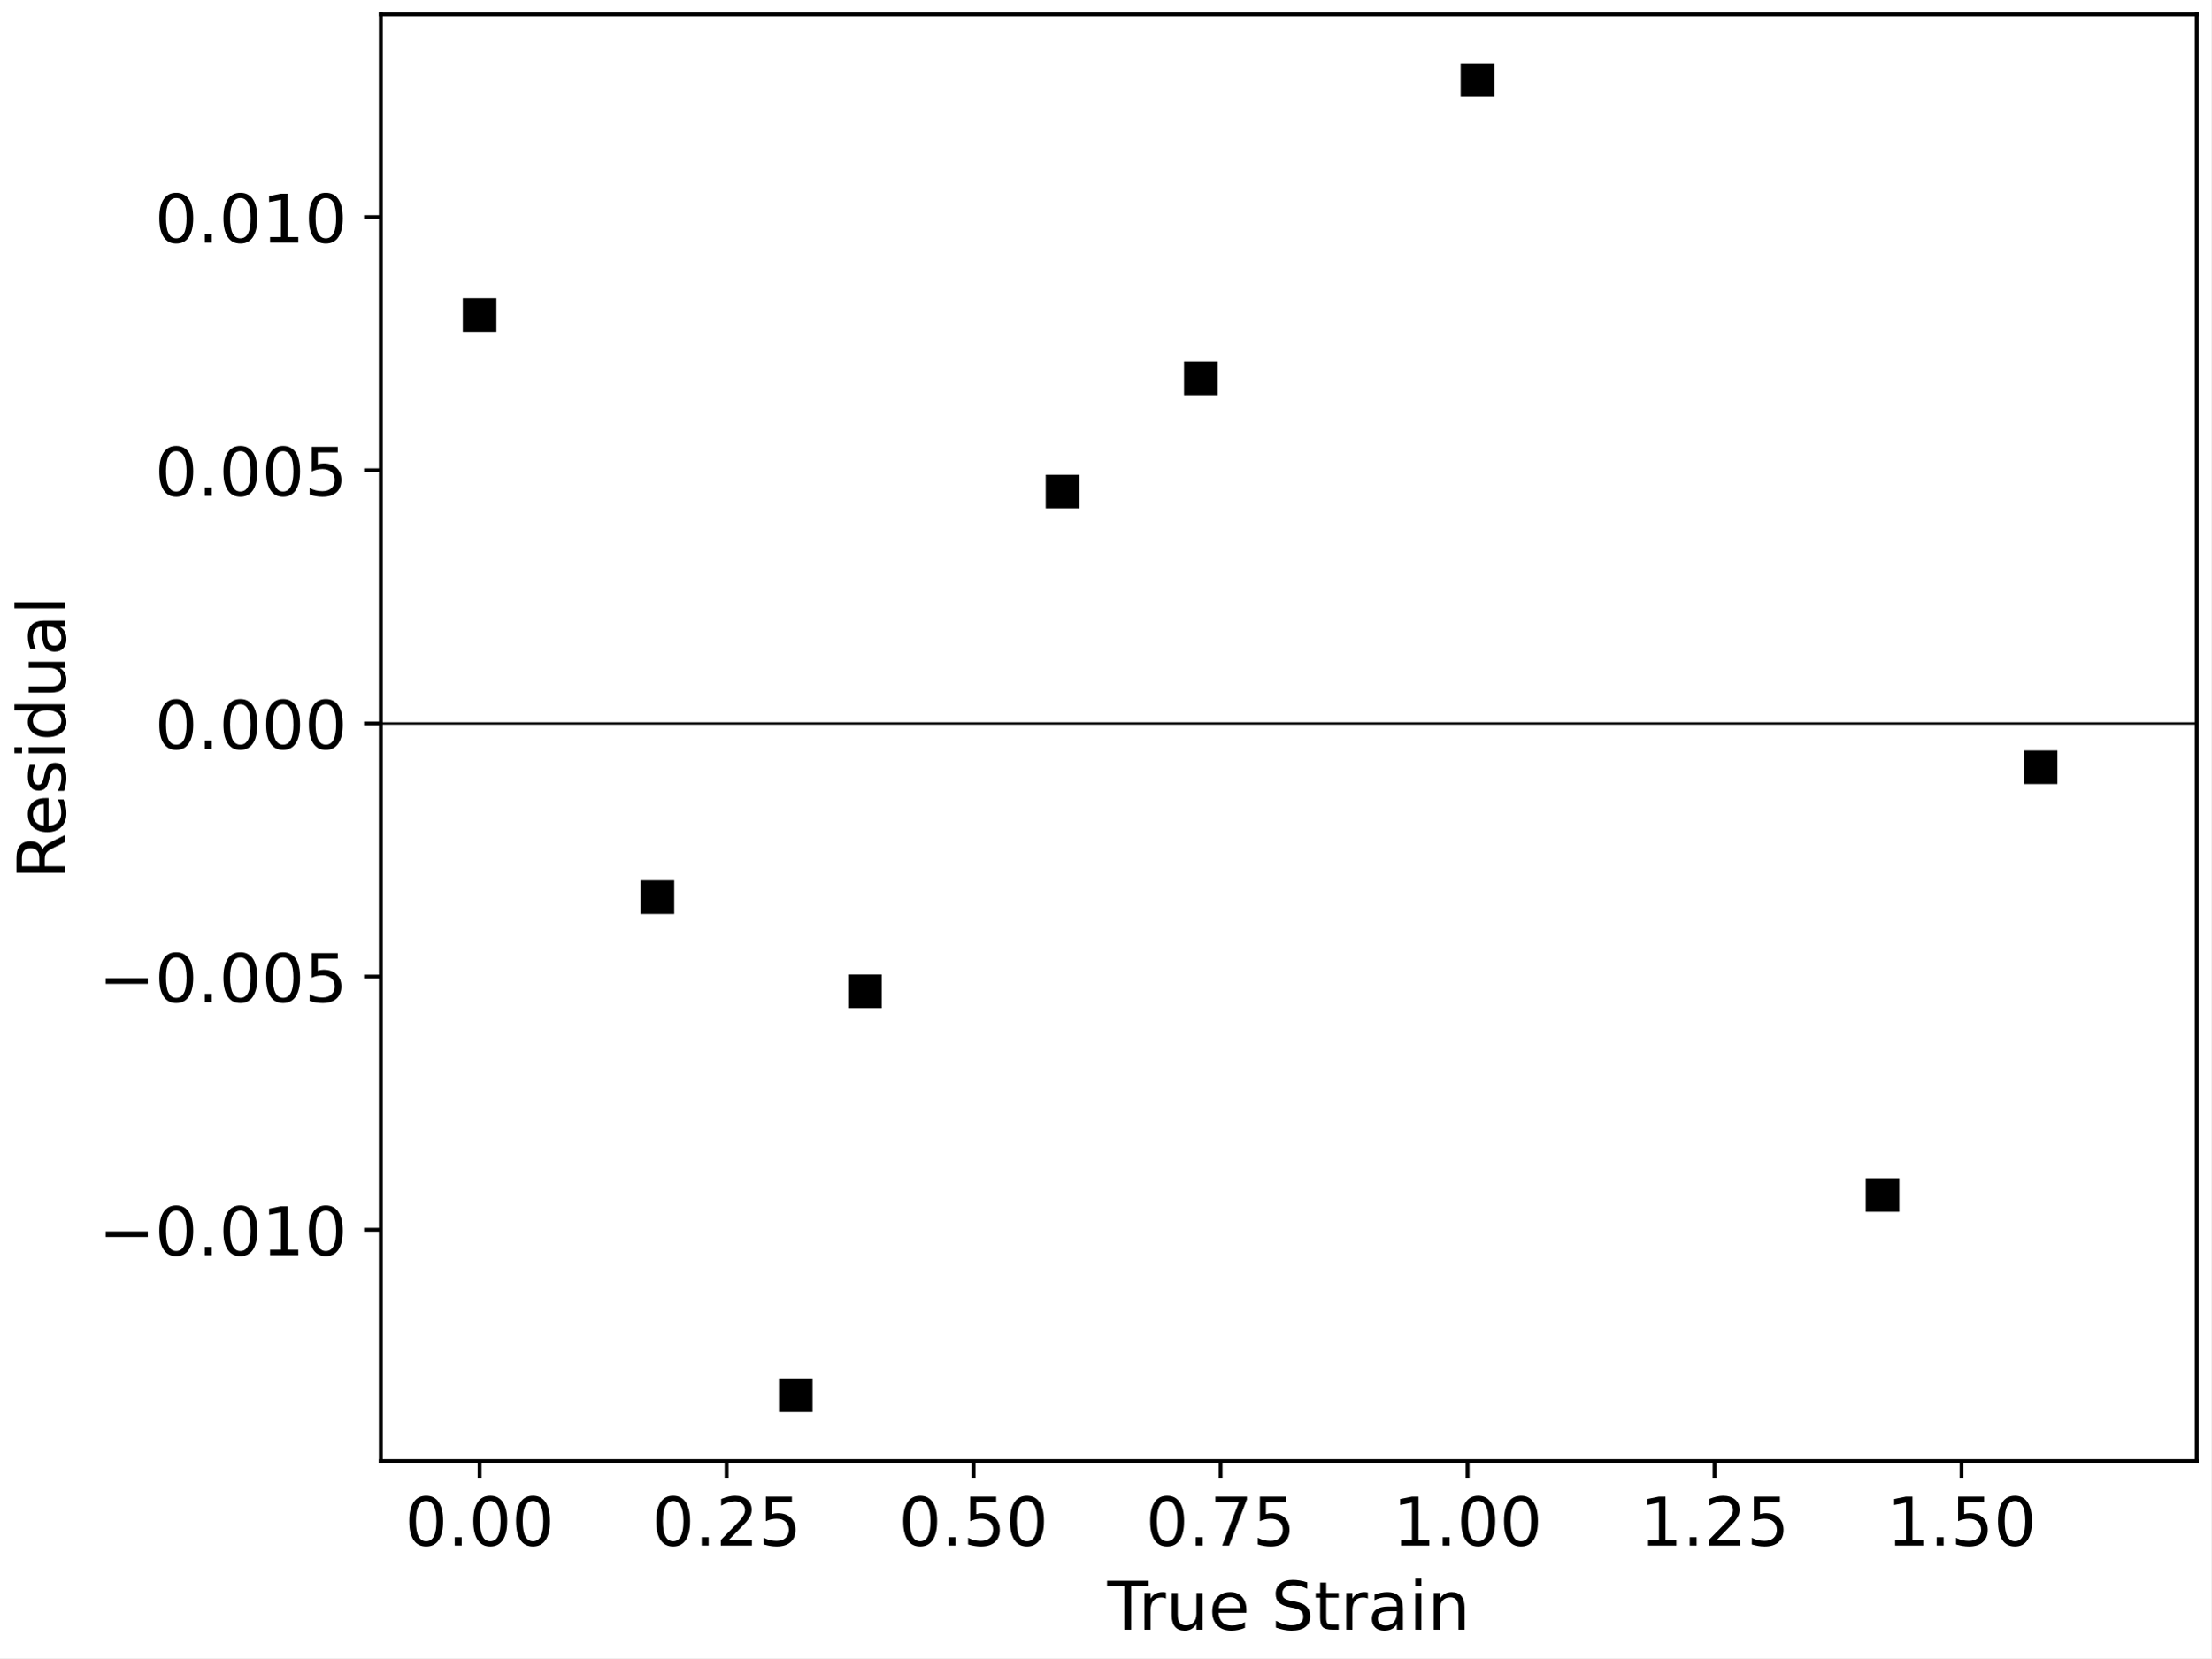
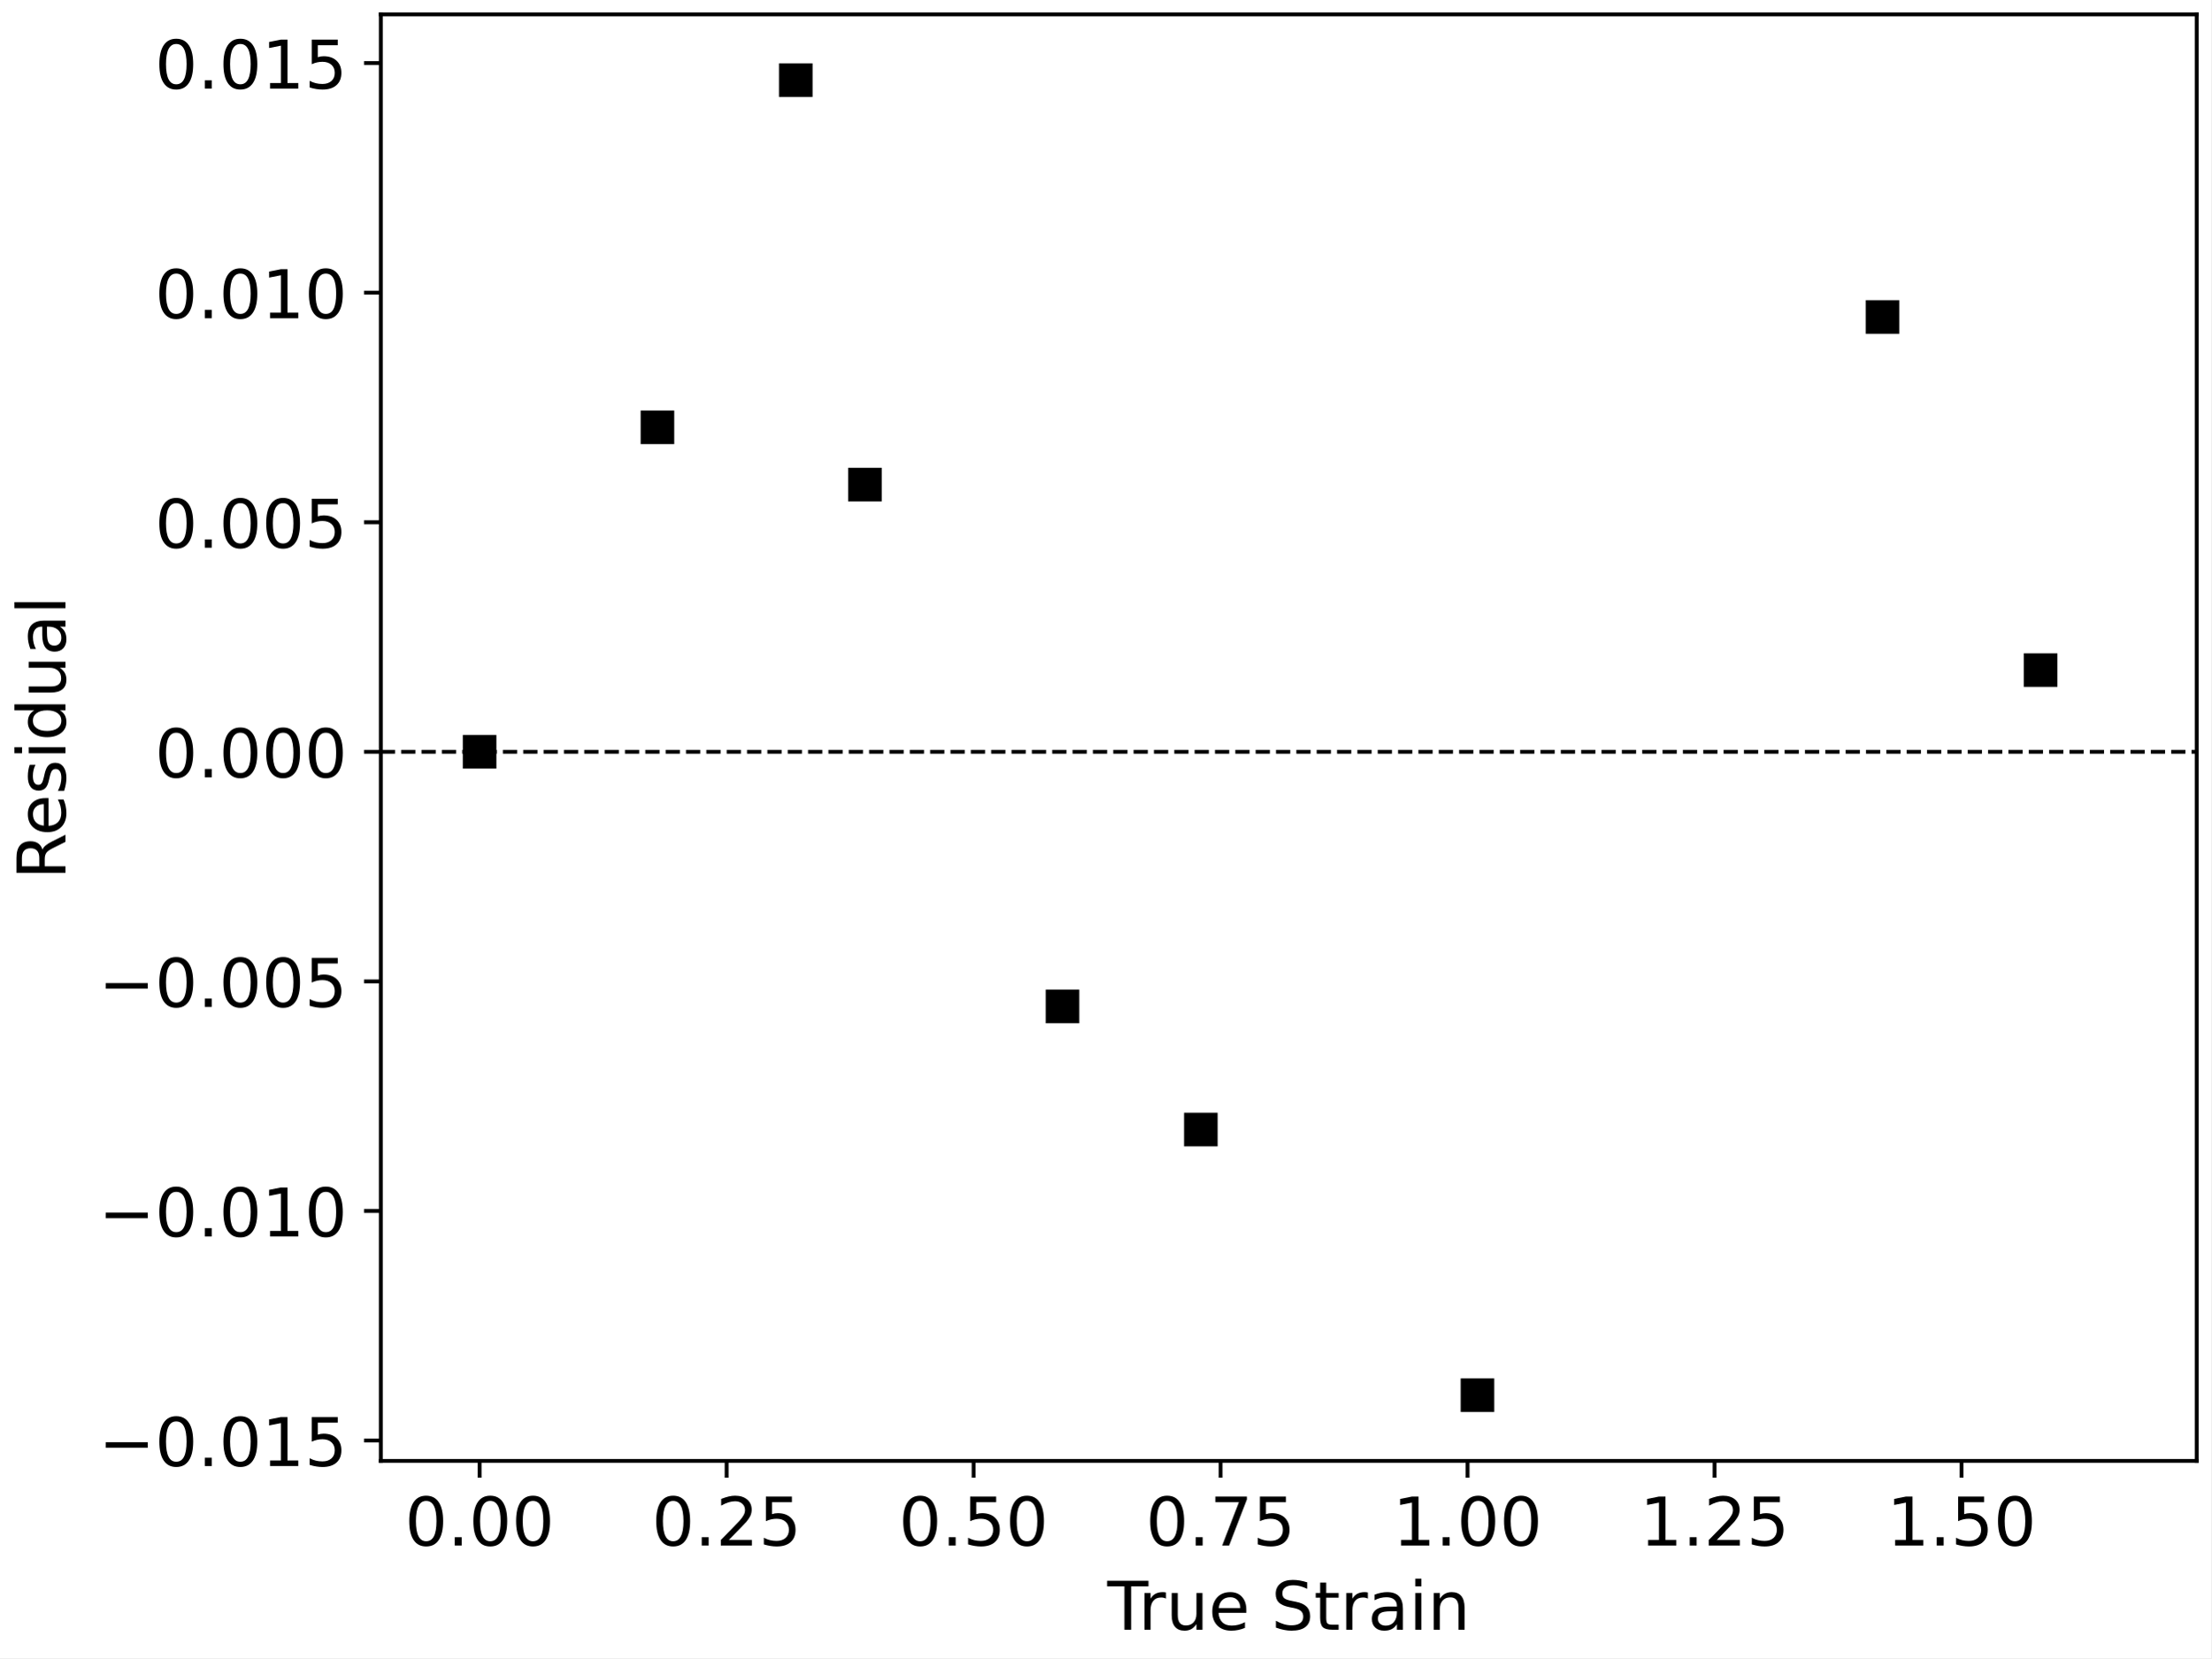
<svg xmlns="http://www.w3.org/2000/svg" xmlns:xlink="http://www.w3.org/1999/xlink" width="460.8pt" height="345.6pt" viewBox="0 0 460.8 345.6" version="1.1">
  <defs>
    <style type="text/css">*{stroke-linejoin: round; stroke-linecap: butt}</style>
  </defs>
  <g id="figure_1">
    <g id="patch_1">
      <path d="M 0 345.6  L 460.8 345.6  L 460.8 0  L 0 0  z " style="fill: #ffffff" />
    </g>
    <g id="axes_1">
      <g id="patch_2">
        <path d="M 79.361 304.501  L 457.8 304.501  L 457.8 3  L 79.361 3  z " style="fill: #ffffff" />
      </g>
      <g id="matplotlib.axis_1">
        <g id="xtick_1">
          <g id="line2d_1">
            <defs>
-               <path id="mb25e25b236" d="M 0 0  L 0 3.5  " style="stroke: #000000; stroke-width: 0.8" />
+               <path id="m202144e921" d="M 0 0  L 0 3.5  " style="stroke: #000000; stroke-width: 0.8" />
            </defs>
            <g>
-               <use xlink:href="#mb25e25b236" x="99.95" y="304.501" style="stroke: #000000; stroke-width: 0.8" />
+               <use xlink:href="#m202144e921" x="99.95" y="304.501" style="stroke: #000000; stroke-width: 0.8" />
            </g>
          </g>
          <g id="text_1">
            <g transform="translate(84.36434 322.1388) scale(0.14 -0.14)">
              <defs>
                <path id="DejaVuSans-30" d="M 2034 4250  Q 1547 4250 1301 3770  Q 1056 3291 1056 2328  Q 1056 1369 1301 889  Q 1547 409 2034 409  Q 2525 409 2770 889  Q 3016 1369 3016 2328  Q 3016 3291 2770 3770  Q 2525 4250 2034 4250  z M 2034 4750  Q 2819 4750 3233 4129  Q 3647 3509 3647 2328  Q 3647 1150 3233 529  Q 2819 -91 2034 -91  Q 1250 -91 836 529  Q 422 1150 422 2328  Q 422 3509 836 4129  Q 1250 4750 2034 4750  z " transform="scale(0.015625)" />
                <path id="DejaVuSans-2e" d="M 684 794  L 1344 794  L 1344 0  L 684 0  L 684 794  z " transform="scale(0.015625)" />
              </defs>
              <use xlink:href="#DejaVuSans-30" />
              <use xlink:href="#DejaVuSans-2e" x="63.623" />
              <use xlink:href="#DejaVuSans-30" x="95.41" />
              <use xlink:href="#DejaVuSans-30" x="159.033" />
            </g>
          </g>
        </g>
        <g id="xtick_2">
          <g id="line2d_2">
            <g>
-               <use xlink:href="#mb25e25b236" x="151.425" y="304.501" style="stroke: #000000; stroke-width: 0.8" />
+               <use xlink:href="#m202144e921" x="151.425" y="304.501" style="stroke: #000000; stroke-width: 0.8" />
            </g>
          </g>
          <g id="text_2">
            <g transform="translate(135.8387 322.1388) scale(0.14 -0.14)">
              <defs>
                <path id="DejaVuSans-32" d="M 1228 531  L 3431 531  L 3431 0  L 469 0  L 469 531  Q 828 903 1448 1529  Q 2069 2156 2228 2338  Q 2531 2678 2651 2914  Q 2772 3150 2772 3378  Q 2772 3750 2511 3984  Q 2250 4219 1831 4219  Q 1534 4219 1204 4116  Q 875 4013 500 3803  L 500 4441  Q 881 4594 1212 4672  Q 1544 4750 1819 4750  Q 2544 4750 2975 4387  Q 3406 4025 3406 3419  Q 3406 3131 3298 2873  Q 3191 2616 2906 2266  Q 2828 2175 2409 1742  Q 1991 1309 1228 531  z " transform="scale(0.015625)" />
                <path id="DejaVuSans-35" d="M 691 4666  L 3169 4666  L 3169 4134  L 1269 4134  L 1269 2991  Q 1406 3038 1543 3061  Q 1681 3084 1819 3084  Q 2600 3084 3056 2656  Q 3513 2228 3513 1497  Q 3513 744 3044 326  Q 2575 -91 1722 -91  Q 1428 -91 1123 -41  Q 819 9 494 109  L 494 744  Q 775 591 1075 516  Q 1375 441 1709 441  Q 2250 441 2565 725  Q 2881 1009 2881 1497  Q 2881 1984 2565 2268  Q 2250 2553 1709 2553  Q 1456 2553 1204 2497  Q 953 2441 691 2322  L 691 4666  z " transform="scale(0.015625)" />
              </defs>
              <use xlink:href="#DejaVuSans-30" />
              <use xlink:href="#DejaVuSans-2e" x="63.623" />
              <use xlink:href="#DejaVuSans-32" x="95.41" />
              <use xlink:href="#DejaVuSans-35" x="159.033" />
            </g>
          </g>
        </g>
        <g id="xtick_3">
          <g id="line2d_3">
            <g>
-               <use xlink:href="#mb25e25b236" x="202.899" y="304.501" style="stroke: #000000; stroke-width: 0.8" />
+               <use xlink:href="#m202144e921" x="202.899" y="304.501" style="stroke: #000000; stroke-width: 0.8" />
            </g>
          </g>
          <g id="text_3">
            <g transform="translate(187.313 322.1388) scale(0.14 -0.14)">
              <use xlink:href="#DejaVuSans-30" />
              <use xlink:href="#DejaVuSans-2e" x="63.623" />
              <use xlink:href="#DejaVuSans-35" x="95.41" />
              <use xlink:href="#DejaVuSans-30" x="159.033" />
            </g>
          </g>
        </g>
        <g id="xtick_4">
          <g id="line2d_4">
            <g>
-               <use xlink:href="#mb25e25b236" x="254.373" y="304.501" style="stroke: #000000; stroke-width: 0.8" />
+               <use xlink:href="#m202144e921" x="254.373" y="304.501" style="stroke: #000000; stroke-width: 0.8" />
            </g>
          </g>
          <g id="text_4">
            <g transform="translate(238.7873 322.1388) scale(0.14 -0.14)">
              <defs>
                <path id="DejaVuSans-37" d="M 525 4666  L 3525 4666  L 3525 4397  L 1831 0  L 1172 0  L 2766 4134  L 525 4134  L 525 4666  z " transform="scale(0.015625)" />
              </defs>
              <use xlink:href="#DejaVuSans-30" />
              <use xlink:href="#DejaVuSans-2e" x="63.623" />
              <use xlink:href="#DejaVuSans-37" x="95.41" />
              <use xlink:href="#DejaVuSans-35" x="159.033" />
            </g>
          </g>
        </g>
        <g id="xtick_5">
          <g id="line2d_5">
            <g>
-               <use xlink:href="#mb25e25b236" x="305.848" y="304.501" style="stroke: #000000; stroke-width: 0.8" />
+               <use xlink:href="#m202144e921" x="305.848" y="304.501" style="stroke: #000000; stroke-width: 0.8" />
            </g>
          </g>
          <g id="text_5">
            <g transform="translate(290.2616 322.1388) scale(0.14 -0.14)">
              <defs>
                <path id="DejaVuSans-31" d="M 794 531  L 1825 531  L 1825 4091  L 703 3866  L 703 4441  L 1819 4666  L 2450 4666  L 2450 531  L 3481 531  L 3481 0  L 794 0  L 794 531  z " transform="scale(0.015625)" />
              </defs>
              <use xlink:href="#DejaVuSans-31" />
              <use xlink:href="#DejaVuSans-2e" x="63.623" />
              <use xlink:href="#DejaVuSans-30" x="95.41" />
              <use xlink:href="#DejaVuSans-30" x="159.033" />
            </g>
          </g>
        </g>
        <g id="xtick_6">
          <g id="line2d_6">
            <g>
-               <use xlink:href="#mb25e25b236" x="357.322" y="304.501" style="stroke: #000000; stroke-width: 0.8" />
+               <use xlink:href="#m202144e921" x="357.322" y="304.501" style="stroke: #000000; stroke-width: 0.8" />
            </g>
          </g>
          <g id="text_6">
            <g transform="translate(341.7359 322.1388) scale(0.14 -0.14)">
              <use xlink:href="#DejaVuSans-31" />
              <use xlink:href="#DejaVuSans-2e" x="63.623" />
              <use xlink:href="#DejaVuSans-32" x="95.41" />
              <use xlink:href="#DejaVuSans-35" x="159.033" />
            </g>
          </g>
        </g>
        <g id="xtick_7">
          <g id="line2d_7">
            <g>
-               <use xlink:href="#mb25e25b236" x="408.796" y="304.501" style="stroke: #000000; stroke-width: 0.8" />
+               <use xlink:href="#m202144e921" x="408.796" y="304.501" style="stroke: #000000; stroke-width: 0.8" />
            </g>
          </g>
          <g id="text_7">
            <g transform="translate(393.2103 322.1388) scale(0.14 -0.14)">
              <use xlink:href="#DejaVuSans-31" />
              <use xlink:href="#DejaVuSans-2e" x="63.623" />
              <use xlink:href="#DejaVuSans-35" x="95.41" />
              <use xlink:href="#DejaVuSans-30" x="159.033" />
            </g>
          </g>
        </g>
        <g id="text_8">
          <g transform="translate(230.755 339.6882) scale(0.14 -0.14)">
            <defs>
              <path id="DejaVuSans-54" d="M -19 4666  L 3928 4666  L 3928 4134  L 2272 4134  L 2272 0  L 1638 0  L 1638 4134  L -19 4134  L -19 4666  z " transform="scale(0.015625)" />
              <path id="DejaVuSans-72" d="M 2631 2963  Q 2534 3019 2420 3045  Q 2306 3072 2169 3072  Q 1681 3072 1420 2755  Q 1159 2438 1159 1844  L 1159 0  L 581 0  L 581 3500  L 1159 3500  L 1159 2956  Q 1341 3275 1631 3429  Q 1922 3584 2338 3584  Q 2397 3584 2469 3576  Q 2541 3569 2628 3553  L 2631 2963  z " transform="scale(0.015625)" />
              <path id="DejaVuSans-75" d="M 544 1381  L 544 3500  L 1119 3500  L 1119 1403  Q 1119 906 1312 657  Q 1506 409 1894 409  Q 2359 409 2629 706  Q 2900 1003 2900 1516  L 2900 3500  L 3475 3500  L 3475 0  L 2900 0  L 2900 538  Q 2691 219 2414 64  Q 2138 -91 1772 -91  Q 1169 -91 856 284  Q 544 659 544 1381  z M 1991 3584  L 1991 3584  z " transform="scale(0.015625)" />
              <path id="DejaVuSans-65" d="M 3597 1894  L 3597 1613  L 953 1613  Q 991 1019 1311 708  Q 1631 397 2203 397  Q 2534 397 2845 478  Q 3156 559 3463 722  L 3463 178  Q 3153 47 2828 -22  Q 2503 -91 2169 -91  Q 1331 -91 842 396  Q 353 884 353 1716  Q 353 2575 817 3079  Q 1281 3584 2069 3584  Q 2775 3584 3186 3129  Q 3597 2675 3597 1894  z M 3022 2063  Q 3016 2534 2758 2815  Q 2500 3097 2075 3097  Q 1594 3097 1305 2825  Q 1016 2553 972 2059  L 3022 2063  z " transform="scale(0.015625)" />
              <path id="DejaVuSans-20" transform="scale(0.015625)" />
              <path id="DejaVuSans-53" d="M 3425 4513  L 3425 3897  Q 3066 4069 2747 4153  Q 2428 4238 2131 4238  Q 1616 4238 1336 4038  Q 1056 3838 1056 3469  Q 1056 3159 1242 3001  Q 1428 2844 1947 2747  L 2328 2669  Q 3034 2534 3370 2195  Q 3706 1856 3706 1288  Q 3706 609 3251 259  Q 2797 -91 1919 -91  Q 1588 -91 1214 -16  Q 841 59 441 206  L 441 856  Q 825 641 1194 531  Q 1563 422 1919 422  Q 2459 422 2753 634  Q 3047 847 3047 1241  Q 3047 1584 2836 1778  Q 2625 1972 2144 2069  L 1759 2144  Q 1053 2284 737 2584  Q 422 2884 422 3419  Q 422 4038 858 4394  Q 1294 4750 2059 4750  Q 2388 4750 2728 4690  Q 3069 4631 3425 4513  z " transform="scale(0.015625)" />
              <path id="DejaVuSans-74" d="M 1172 4494  L 1172 3500  L 2356 3500  L 2356 3053  L 1172 3053  L 1172 1153  Q 1172 725 1289 603  Q 1406 481 1766 481  L 2356 481  L 2356 0  L 1766 0  Q 1100 0 847 248  Q 594 497 594 1153  L 594 3053  L 172 3053  L 172 3500  L 594 3500  L 594 4494  L 1172 4494  z " transform="scale(0.015625)" />
              <path id="DejaVuSans-61" d="M 2194 1759  Q 1497 1759 1228 1600  Q 959 1441 959 1056  Q 959 750 1161 570  Q 1363 391 1709 391  Q 2188 391 2477 730  Q 2766 1069 2766 1631  L 2766 1759  L 2194 1759  z M 3341 1997  L 3341 0  L 2766 0  L 2766 531  Q 2569 213 2275 61  Q 1981 -91 1556 -91  Q 1019 -91 701 211  Q 384 513 384 1019  Q 384 1609 779 1909  Q 1175 2209 1959 2209  L 2766 2209  L 2766 2266  Q 2766 2663 2505 2880  Q 2244 3097 1772 3097  Q 1472 3097 1187 3025  Q 903 2953 641 2809  L 641 3341  Q 956 3463 1253 3523  Q 1550 3584 1831 3584  Q 2591 3584 2966 3190  Q 3341 2797 3341 1997  z " transform="scale(0.015625)" />
              <path id="DejaVuSans-69" d="M 603 3500  L 1178 3500  L 1178 0  L 603 0  L 603 3500  z M 603 4863  L 1178 4863  L 1178 4134  L 603 4134  L 603 4863  z " transform="scale(0.015625)" />
              <path id="DejaVuSans-6e" d="M 3513 2113  L 3513 0  L 2938 0  L 2938 2094  Q 2938 2591 2744 2837  Q 2550 3084 2163 3084  Q 1697 3084 1428 2787  Q 1159 2491 1159 1978  L 1159 0  L 581 0  L 581 3500  L 1159 3500  L 1159 2956  Q 1366 3272 1645 3428  Q 1925 3584 2291 3584  Q 2894 3584 3203 3211  Q 3513 2838 3513 2113  z " transform="scale(0.015625)" />
            </defs>
            <use xlink:href="#DejaVuSans-54" />
            <use xlink:href="#DejaVuSans-72" x="46.334" />
            <use xlink:href="#DejaVuSans-75" x="87.447" />
            <use xlink:href="#DejaVuSans-65" x="150.826" />
            <use xlink:href="#DejaVuSans-20" x="212.35" />
            <use xlink:href="#DejaVuSans-53" x="244.137" />
            <use xlink:href="#DejaVuSans-74" x="307.613" />
            <use xlink:href="#DejaVuSans-72" x="346.822" />
            <use xlink:href="#DejaVuSans-61" x="387.936" />
            <use xlink:href="#DejaVuSans-69" x="449.215" />
            <use xlink:href="#DejaVuSans-6e" x="476.998" />
          </g>
        </g>
      </g>
      <g id="matplotlib.axis_2">
        <g id="ytick_1">
          <g id="line2d_8">
            <defs>
-               <path id="m6f4817763d" d="M 0 0  L -3.5 0  " style="stroke: #000000; stroke-width: 0.8" />
+               <path id="ma30ca24124" d="M 0 0  L -3.5 0  " style="stroke: #000000; stroke-width: 0.8" />
            </defs>
            <g>
-               <use xlink:href="#m6f4817763d" x="79.361" y="256.322" style="stroke: #000000; stroke-width: 0.8" />
+               <use xlink:href="#ma30ca24124" x="79.361" y="300.252" style="stroke: #000000; stroke-width: 0.8" />
            </g>
          </g>
          <g id="text_9">
-             <g transform="translate(20.54961 261.6407) scale(0.14 -0.14)">
+             <g transform="translate(20.54961 305.5704) scale(0.14 -0.14)">
              <defs>
                <path id="DejaVuSans-2212" d="M 678 2272  L 4684 2272  L 4684 1741  L 678 1741  L 678 2272  z " transform="scale(0.015625)" />
              </defs>
+               <use xlink:href="#DejaVuSans-2212" />
+               <use xlink:href="#DejaVuSans-30" x="83.789" />
+               <use xlink:href="#DejaVuSans-2e" x="147.412" />
+               <use xlink:href="#DejaVuSans-30" x="179.199" />
+               <use xlink:href="#DejaVuSans-31" x="242.822" />
+               <use xlink:href="#DejaVuSans-35" x="306.445" />
+             </g>
+           </g>
+         </g>
+         <g id="ytick_2">
+           <g id="line2d_9">
+             <g>
+               <use xlink:href="#ma30ca24124" x="79.361" y="252.4" style="stroke: #000000; stroke-width: 0.8" />
+             </g>
+           </g>
+           <g id="text_10">
+             <g transform="translate(20.54961 257.7194) scale(0.14 -0.14)">
              <use xlink:href="#DejaVuSans-2212" />
              <use xlink:href="#DejaVuSans-30" x="83.789" />
              <use xlink:href="#DejaVuSans-2e" x="147.412" />
              <use xlink:href="#DejaVuSans-30" x="179.199" />
              <use xlink:href="#DejaVuSans-31" x="242.822" />
              <use xlink:href="#DejaVuSans-30" x="306.445" />
            </g>
          </g>
        </g>
-         <g id="ytick_2">
-           <g id="line2d_9">
-             <g>
-               <use xlink:href="#m6f4817763d" x="79.361" y="203.554" style="stroke: #000000; stroke-width: 0.8" />
-             </g>
-           </g>
-           <g id="text_10">
-             <g transform="translate(20.54961 208.8727) scale(0.14 -0.14)">
+         <g id="ytick_3">
+           <g id="line2d_10">
+             <g>
+               <use xlink:href="#ma30ca24124" x="79.361" y="204.549" style="stroke: #000000; stroke-width: 0.8" />
+             </g>
+           </g>
+           <g id="text_11">
+             <g transform="translate(20.54961 209.8684) scale(0.14 -0.14)">
              <use xlink:href="#DejaVuSans-2212" />
              <use xlink:href="#DejaVuSans-30" x="83.789" />
              <use xlink:href="#DejaVuSans-2e" x="147.412" />
              <use xlink:href="#DejaVuSans-30" x="179.199" />
              <use xlink:href="#DejaVuSans-30" x="242.822" />
              <use xlink:href="#DejaVuSans-35" x="306.445" />
            </g>
          </g>
        </g>
-         <g id="ytick_3">
-           <g id="line2d_10">
-             <g>
-               <use xlink:href="#m6f4817763d" x="79.361" y="150.786" style="stroke: #000000; stroke-width: 0.8" />
-             </g>
-           </g>
-           <g id="text_11">
-             <g transform="translate(32.28118 156.1048) scale(0.14 -0.14)">
-               <use xlink:href="#DejaVuSans-30" />
-               <use xlink:href="#DejaVuSans-2e" x="63.623" />
-               <use xlink:href="#DejaVuSans-30" x="95.41" />
-               <use xlink:href="#DejaVuSans-30" x="159.033" />
-               <use xlink:href="#DejaVuSans-30" x="222.656" />
-             </g>
-           </g>
-         </g>
        <g id="ytick_4">
          <g id="line2d_11">
            <g>
-               <use xlink:href="#m6f4817763d" x="79.361" y="98.018" style="stroke: #000000; stroke-width: 0.8" />
+               <use xlink:href="#ma30ca24124" x="79.361" y="156.698" style="stroke: #000000; stroke-width: 0.8" />
            </g>
          </g>
          <g id="text_12">
-             <g transform="translate(32.28118 103.3368) scale(0.14 -0.14)">
-               <use xlink:href="#DejaVuSans-30" />
-               <use xlink:href="#DejaVuSans-2e" x="63.623" />
-               <use xlink:href="#DejaVuSans-30" x="95.41" />
-               <use xlink:href="#DejaVuSans-30" x="159.033" />
-               <use xlink:href="#DejaVuSans-35" x="222.656" />
+             <g transform="translate(32.28118 162.0173) scale(0.14 -0.14)">
+               <use xlink:href="#DejaVuSans-30" />
+               <use xlink:href="#DejaVuSans-2e" x="63.623" />
+               <use xlink:href="#DejaVuSans-30" x="95.41" />
+               <use xlink:href="#DejaVuSans-30" x="159.033" />
+               <use xlink:href="#DejaVuSans-30" x="222.656" />
            </g>
          </g>
        </g>
        <g id="ytick_5">
          <g id="line2d_12">
            <g>
-               <use xlink:href="#m6f4817763d" x="79.361" y="45.25" style="stroke: #000000; stroke-width: 0.8" />
+               <use xlink:href="#ma30ca24124" x="79.361" y="108.847" style="stroke: #000000; stroke-width: 0.8" />
            </g>
          </g>
          <g id="text_13">
-             <g transform="translate(32.28118 50.56885) scale(0.14 -0.14)">
+             <g transform="translate(32.28118 114.1663) scale(0.14 -0.14)">
+               <use xlink:href="#DejaVuSans-30" />
+               <use xlink:href="#DejaVuSans-2e" x="63.623" />
+               <use xlink:href="#DejaVuSans-30" x="95.41" />
+               <use xlink:href="#DejaVuSans-30" x="159.033" />
+               <use xlink:href="#DejaVuSans-35" x="222.656" />
+             </g>
+           </g>
+         </g>
+         <g id="ytick_6">
+           <g id="line2d_13">
+             <g>
+               <use xlink:href="#ma30ca24124" x="79.361" y="60.996" style="stroke: #000000; stroke-width: 0.8" />
+             </g>
+           </g>
+           <g id="text_14">
+             <g transform="translate(32.28118 66.31524) scale(0.14 -0.14)">
              <use xlink:href="#DejaVuSans-30" />
              <use xlink:href="#DejaVuSans-2e" x="63.623" />
              <use xlink:href="#DejaVuSans-30" x="95.41" />
              <use xlink:href="#DejaVuSans-31" x="159.033" />
              <use xlink:href="#DejaVuSans-30" x="222.656" />
            </g>
          </g>
        </g>
-         <g id="text_14">
+         <g id="ytick_7">
+           <g id="line2d_14">
+             <g>
+               <use xlink:href="#ma30ca24124" x="79.361" y="13.145" style="stroke: #000000; stroke-width: 0.8" />
+             </g>
+           </g>
+           <g id="text_15">
+             <g transform="translate(32.28118 18.4642) scale(0.14 -0.14)">
+               <use xlink:href="#DejaVuSans-30" />
+               <use xlink:href="#DejaVuSans-2e" x="63.623" />
+               <use xlink:href="#DejaVuSans-30" x="95.41" />
+               <use xlink:href="#DejaVuSans-31" x="159.033" />
+               <use xlink:href="#DejaVuSans-35" x="222.656" />
+             </g>
+           </g>
+         </g>
+         <g id="text_16">
          <g transform="translate(13.63805 183.3125) rotate(-90) scale(0.14 -0.14)">
            <defs>
              <path id="DejaVuSans-52" d="M 2841 2188  Q 3044 2119 3236 1894  Q 3428 1669 3622 1275  L 4263 0  L 3584 0  L 2988 1197  Q 2756 1666 2539 1819  Q 2322 1972 1947 1972  L 1259 1972  L 1259 0  L 628 0  L 628 4666  L 2053 4666  Q 2853 4666 3247 4331  Q 3641 3997 3641 3322  Q 3641 2881 3436 2590  Q 3231 2300 2841 2188  z M 1259 4147  L 1259 2491  L 2053 2491  Q 2509 2491 2742 2702  Q 2975 2913 2975 3322  Q 2975 3731 2742 3939  Q 2509 4147 2053 4147  L 1259 4147  z " transform="scale(0.015625)" />
              <path id="DejaVuSans-73" d="M 2834 3397  L 2834 2853  Q 2591 2978 2328 3040  Q 2066 3103 1784 3103  Q 1356 3103 1142 2972  Q 928 2841 928 2578  Q 928 2378 1081 2264  Q 1234 2150 1697 2047  L 1894 2003  Q 2506 1872 2764 1633  Q 3022 1394 3022 966  Q 3022 478 2636 193  Q 2250 -91 1575 -91  Q 1294 -91 989 -36  Q 684 19 347 128  L 347 722  Q 666 556 975 473  Q 1284 391 1588 391  Q 1994 391 2212 530  Q 2431 669 2431 922  Q 2431 1156 2273 1281  Q 2116 1406 1581 1522  L 1381 1569  Q 847 1681 609 1914  Q 372 2147 372 2553  Q 372 3047 722 3315  Q 1072 3584 1716 3584  Q 2034 3584 2315 3537  Q 2597 3491 2834 3397  z " transform="scale(0.015625)" />
              <path id="DejaVuSans-64" d="M 2906 2969  L 2906 4863  L 3481 4863  L 3481 0  L 2906 0  L 2906 525  Q 2725 213 2448 61  Q 2172 -91 1784 -91  Q 1150 -91 751 415  Q 353 922 353 1747  Q 353 2572 751 3078  Q 1150 3584 1784 3584  Q 2172 3584 2448 3432  Q 2725 3281 2906 2969  z M 947 1747  Q 947 1113 1208 752  Q 1469 391 1925 391  Q 2381 391 2643 752  Q 2906 1113 2906 1747  Q 2906 2381 2643 2742  Q 2381 3103 1925 3103  Q 1469 3103 1208 2742  Q 947 2381 947 1747  z " transform="scale(0.015625)" />
              <path id="DejaVuSans-6c" d="M 603 4863  L 1178 4863  L 1178 0  L 603 0  L 603 4863  z " transform="scale(0.015625)" />
            </defs>
            <use xlink:href="#DejaVuSans-52" />
            <use xlink:href="#DejaVuSans-65" x="64.982" />
            <use xlink:href="#DejaVuSans-73" x="126.506" />
            <use xlink:href="#DejaVuSans-69" x="178.605" />
            <use xlink:href="#DejaVuSans-64" x="206.389" />
            <use xlink:href="#DejaVuSans-75" x="269.865" />
            <use xlink:href="#DejaVuSans-61" x="333.244" />
            <use xlink:href="#DejaVuSans-6c" x="394.523" />
          </g>
        </g>
      </g>
-       <g id="line2d_13">
+       <g id="line2d_15">
        <defs>
-           <path id="m531b74a34a" d="M -3 3  L 3 3  L 3 -3  L -3 -3  z " style="stroke: #000000; stroke-linejoin: miter" />
+           <path id="m707bb4d51f" d="M -3 3  L 3 3  L 3 -3  L -3 -3  z " style="stroke: #000000; stroke-linejoin: miter" />
        </defs>
-         <g clip-path="url(#pb430e7445e)">
-           <use xlink:href="#m531b74a34a" x="99.95" y="65.67" style="stroke: #000000; stroke-linejoin: miter" />
-           <use xlink:href="#m531b74a34a" x="137.012" y="186.993" style="stroke: #000000; stroke-linejoin: miter" />
-           <use xlink:href="#m531b74a34a" x="165.837" y="290.796" style="stroke: #000000; stroke-linejoin: miter" />
-           <use xlink:href="#m531b74a34a" x="180.25" y="206.621" style="stroke: #000000; stroke-linejoin: miter" />
-           <use xlink:href="#m531b74a34a" x="221.43" y="102.452" style="stroke: #000000; stroke-linejoin: miter" />
-           <use xlink:href="#m531b74a34a" x="250.255" y="78.837" style="stroke: #000000; stroke-linejoin: miter" />
-           <use xlink:href="#m531b74a34a" x="307.907" y="16.705" style="stroke: #000000; stroke-linejoin: miter" />
-           <use xlink:href="#m531b74a34a" x="392.324" y="249.083" style="stroke: #000000; stroke-linejoin: miter" />
-           <use xlink:href="#m531b74a34a" x="425.268" y="159.916" style="stroke: #000000; stroke-linejoin: miter" />
-         </g>
-       </g>
-       <g id="line2d_14">
-         <path d="M 79.361 150.786  L 457.8 150.786  " clip-path="url(#pb430e7445e)" style="fill: none; stroke: #000000; stroke-width: 0.5; stroke-linecap: square" />
+         <g clip-path="url(#p233b84455b)">
+           <use xlink:href="#m707bb4d51f" x="99.95" y="156.698" style="stroke: #000000; stroke-linejoin: miter" />
+           <use xlink:href="#m707bb4d51f" x="137.012" y="89.066" style="stroke: #000000; stroke-linejoin: miter" />
+           <use xlink:href="#m707bb4d51f" x="165.837" y="16.705" style="stroke: #000000; stroke-linejoin: miter" />
+           <use xlink:href="#m707bb4d51f" x="180.25" y="100.997" style="stroke: #000000; stroke-linejoin: miter" />
+           <use xlink:href="#m707bb4d51f" x="221.43" y="209.775" style="stroke: #000000; stroke-linejoin: miter" />
+           <use xlink:href="#m707bb4d51f" x="250.255" y="235.44" style="stroke: #000000; stroke-linejoin: miter" />
+           <use xlink:href="#m707bb4d51f" x="307.907" y="290.796" style="stroke: #000000; stroke-linejoin: miter" />
+           <use xlink:href="#m707bb4d51f" x="392.324" y="66.073" style="stroke: #000000; stroke-linejoin: miter" />
+           <use xlink:href="#m707bb4d51f" x="425.268" y="139.664" style="stroke: #000000; stroke-linejoin: miter" />
+         </g>
+       </g>
+       <g id="line2d_16">
+         <path d="M 79.361 156.698  L 457.8 156.698  " clip-path="url(#p233b84455b)" style="fill: none; stroke-dasharray: 2.96,1.28; stroke-dashoffset: 0; stroke: #000000; stroke-width: 0.8" />
      </g>
      <g id="patch_3">
        <path d="M 79.361 304.501  L 79.361 3  " style="fill: none; stroke: #000000; stroke-width: 0.8; stroke-linejoin: miter; stroke-linecap: square" />
      </g>
      <g id="patch_4">
        <path d="M 457.8 304.501  L 457.8 3  " style="fill: none; stroke: #000000; stroke-width: 0.8; stroke-linejoin: miter; stroke-linecap: square" />
      </g>
      <g id="patch_5">
        <path d="M 79.361 304.501  L 457.8 304.501  " style="fill: none; stroke: #000000; stroke-width: 0.8; stroke-linejoin: miter; stroke-linecap: square" />
      </g>
      <g id="patch_6">
        <path d="M 79.361 3  L 457.8 3  " style="fill: none; stroke: #000000; stroke-width: 0.8; stroke-linejoin: miter; stroke-linecap: square" />
      </g>
    </g>
  </g>
  <defs>
-     <clipPath id="pb430e7445e">
+     <clipPath id="p233b84455b">
      <rect x="79.361" y="3" width="378.439" height="301.501" />
    </clipPath>
  </defs>
</svg>
